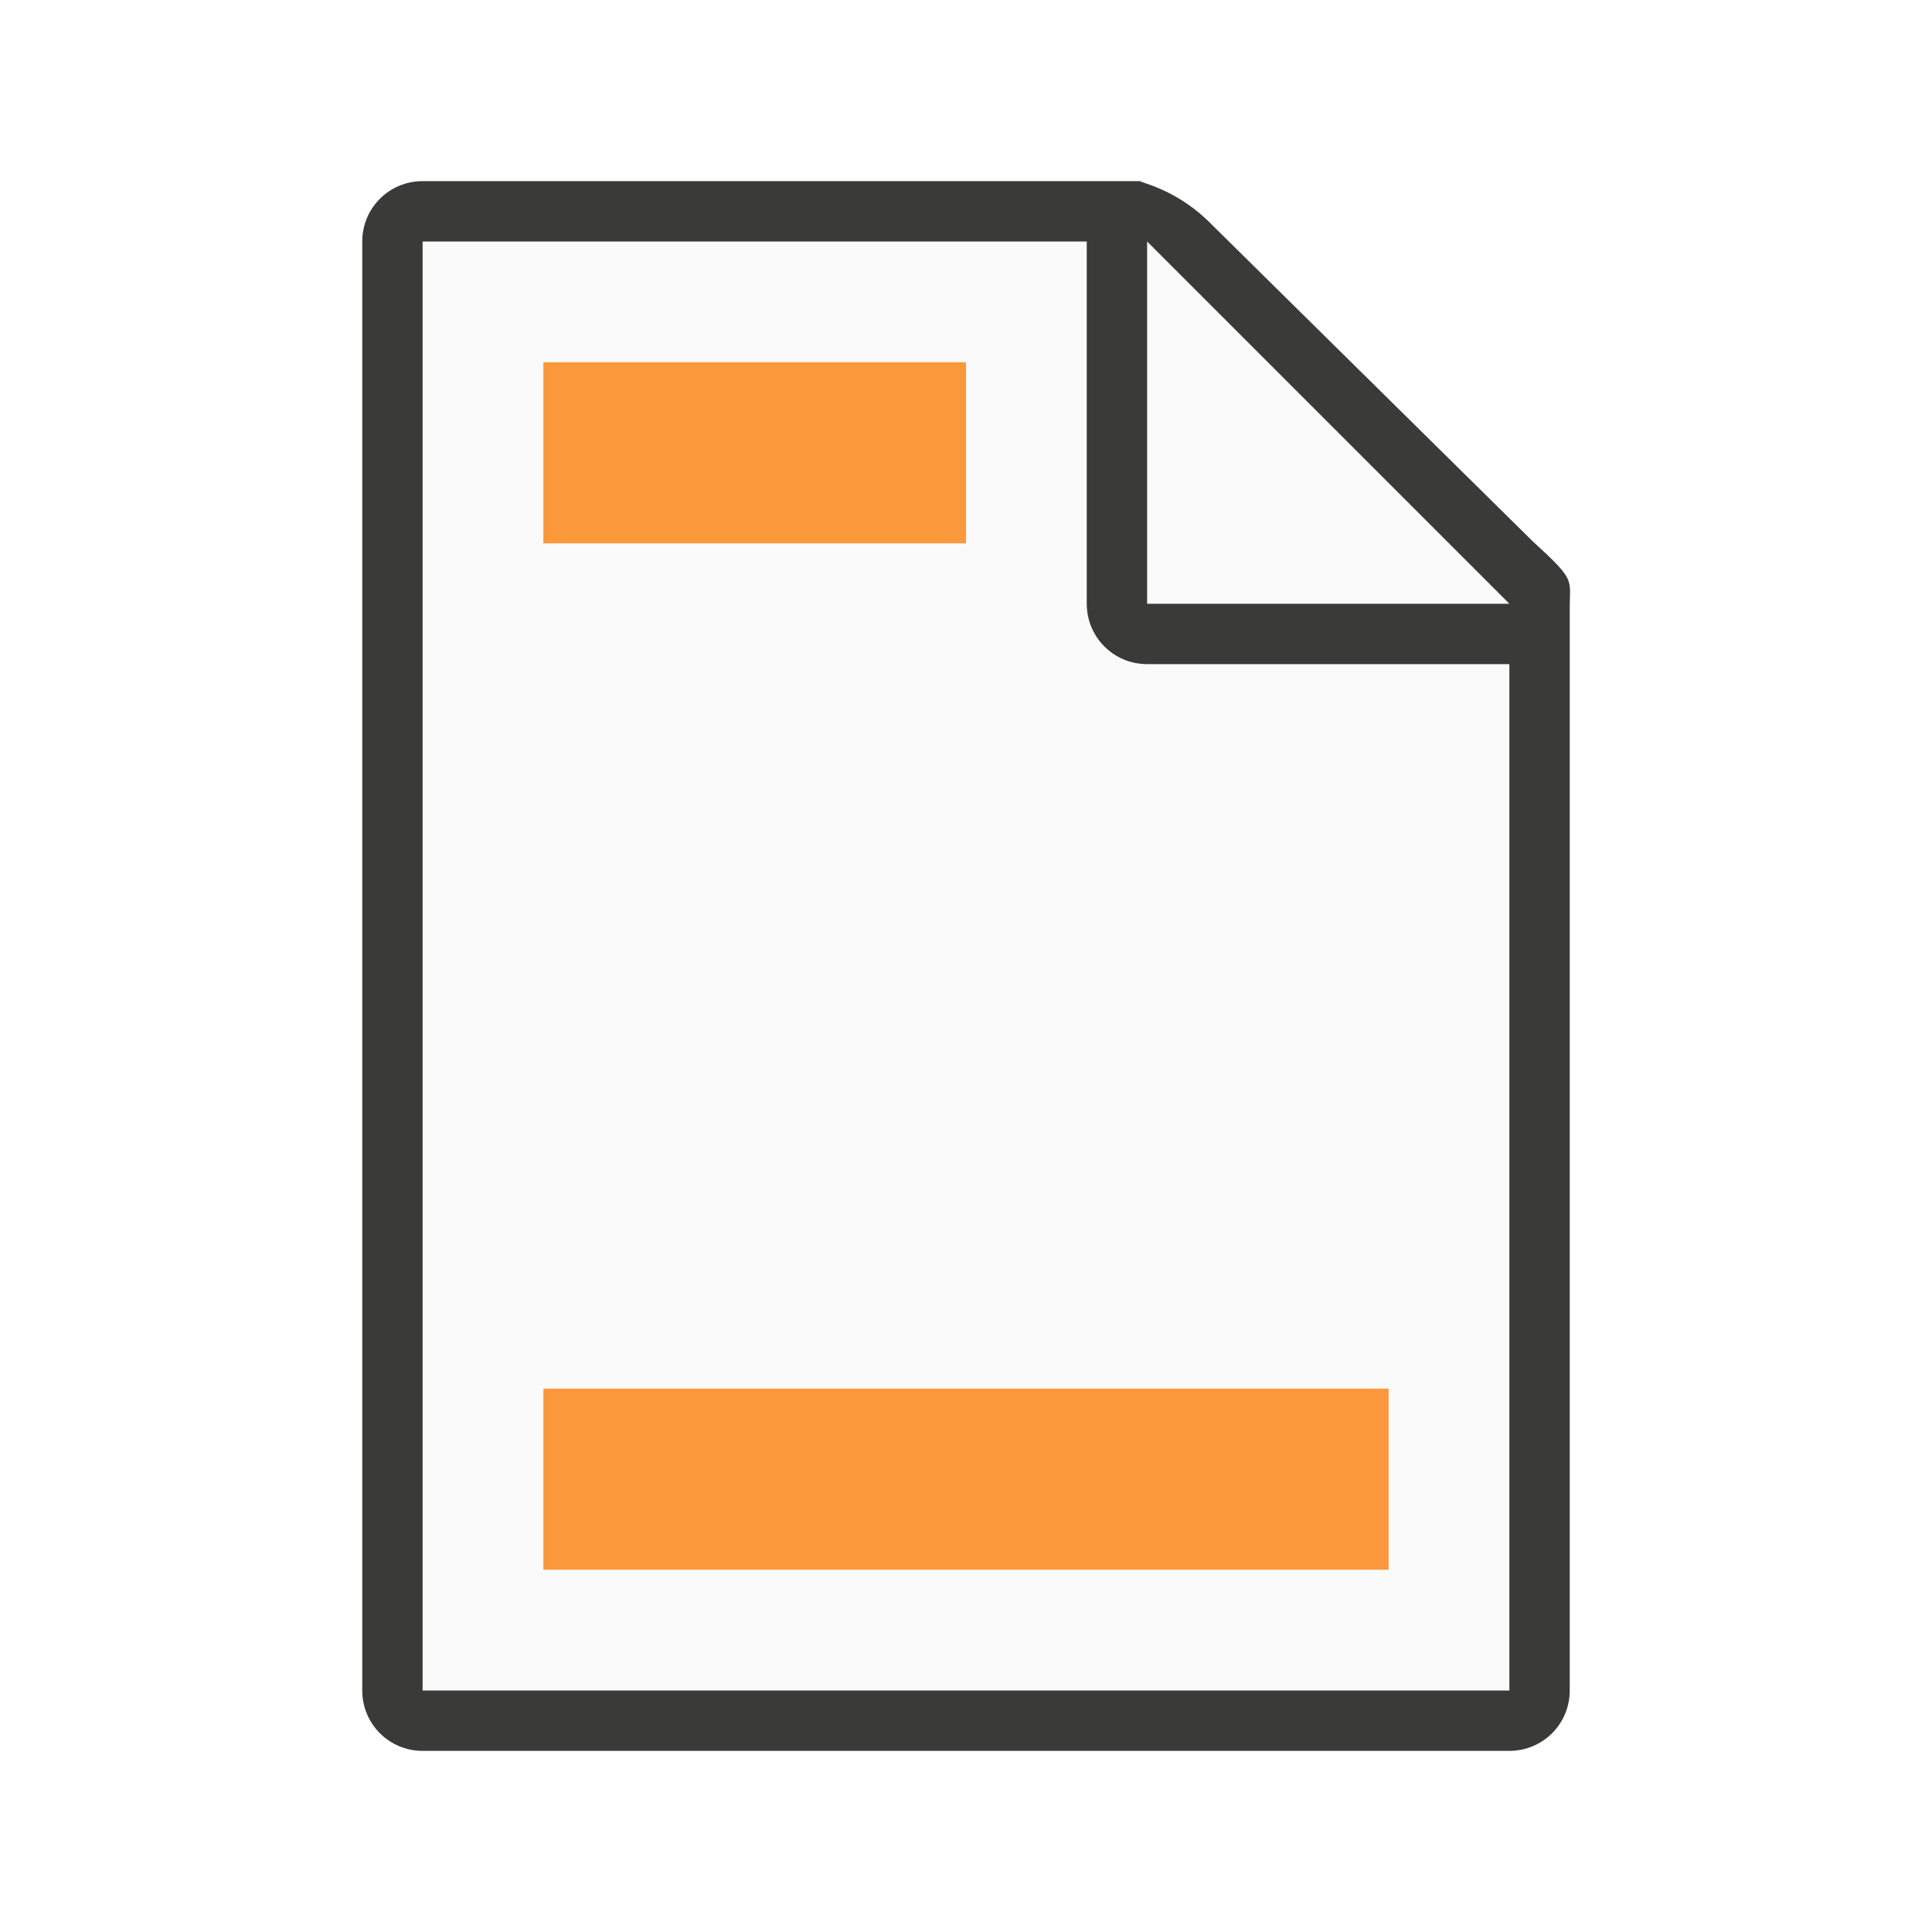
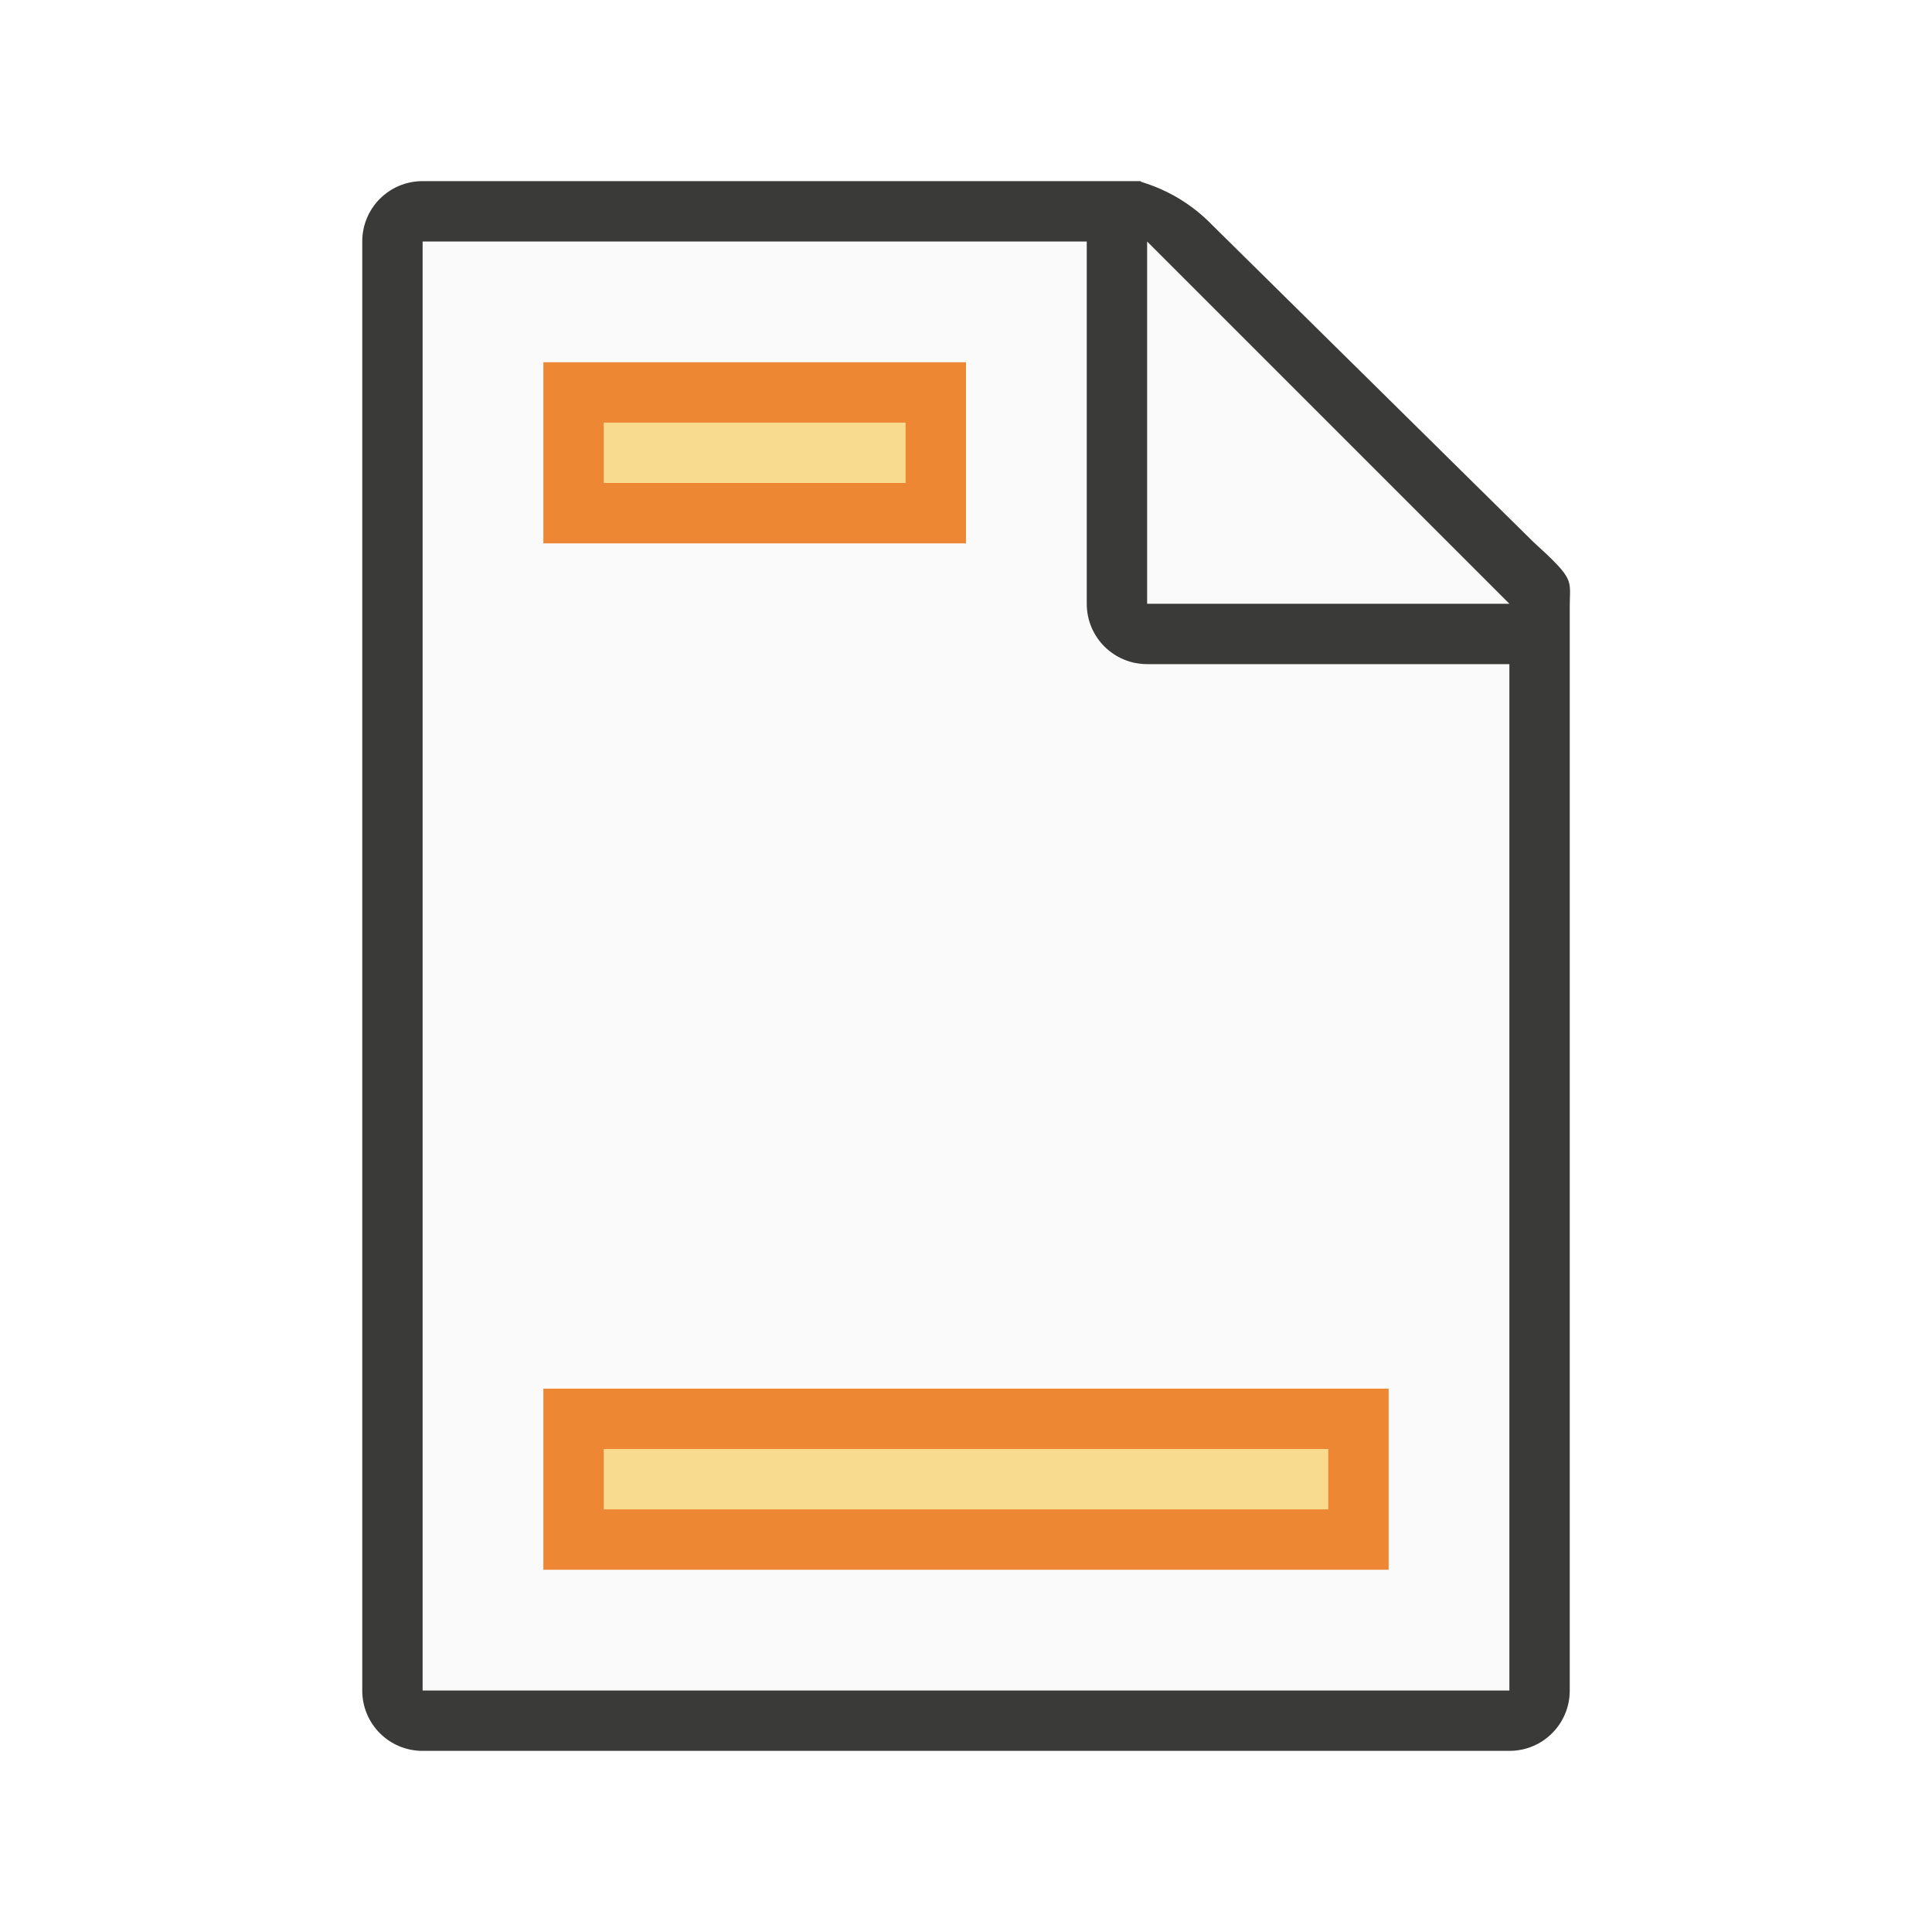
<svg xmlns="http://www.w3.org/2000/svg" viewBox="0 0 32 32">
  <path d="m7 4v24h18v-18.641l-6-5.359z" fill="#fafafa" />
  <path d="m7 3c-.554 0-1 .446-1 1v24c0 .554.446 1 1 1h18c.554 0 1-.446 1-1v-16.109-1.641-.208c0-.451.099-.427-.605-1.068l-5.307-5.237c-.71-.737-1.478-.737-1.095-.737h-.332-.662zm0 1h11v6c0 .554.446 1 1 1h6v17h-18z" fill="#3a3a38" />
  <path d="m19 10h6l-6-6z" fill="#fafafa" fill-rule="evenodd" />
-   <g fill="#fb983b">
-     <path d="m9 23h14v3h-14z" />
-     <path d="m9 6h7v3h-7z" />
+   <path d="m9 23h14v3h-14z" fill="#ed8733" />
+   <path d="m9 6h7v3h-7z" fill="#ed8733" />
+   <g fill="#f8db8f">
+     <path d="m10 7h5v1h-5z" stroke-width=".488" />
+     <path d="m10 24h12v1h-12z" stroke-width=".535" />
  </g>
</svg>
